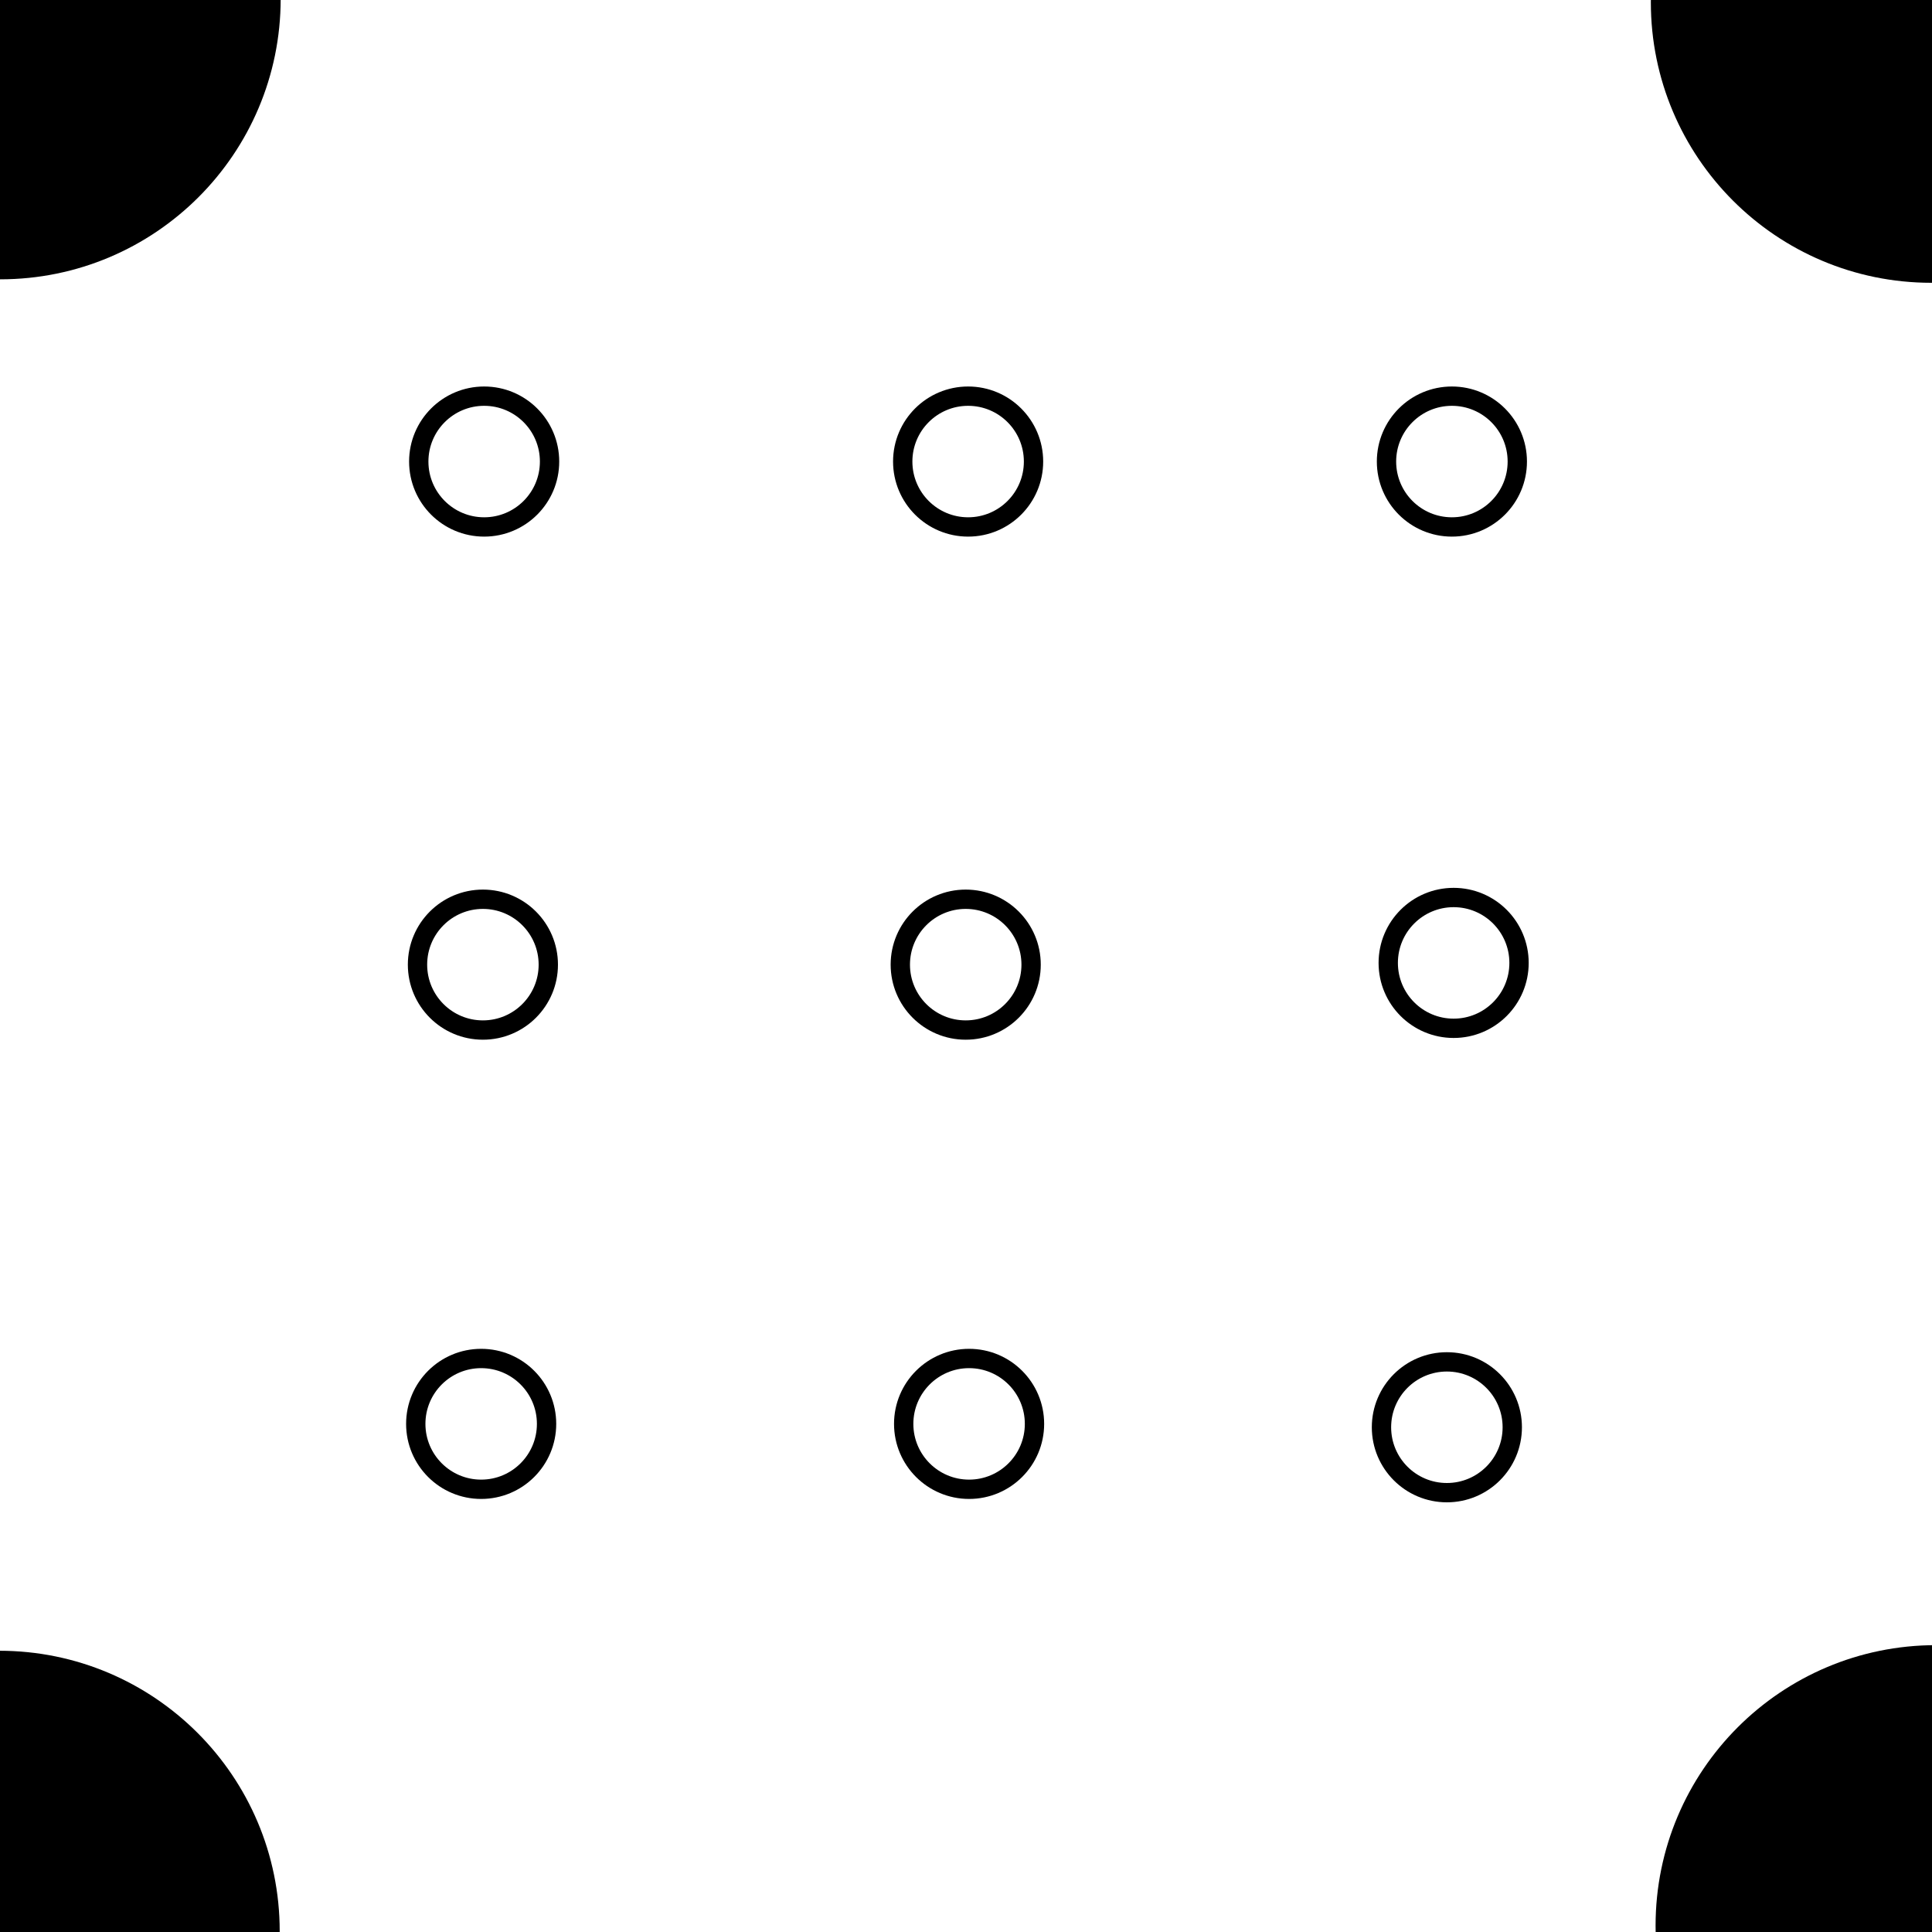
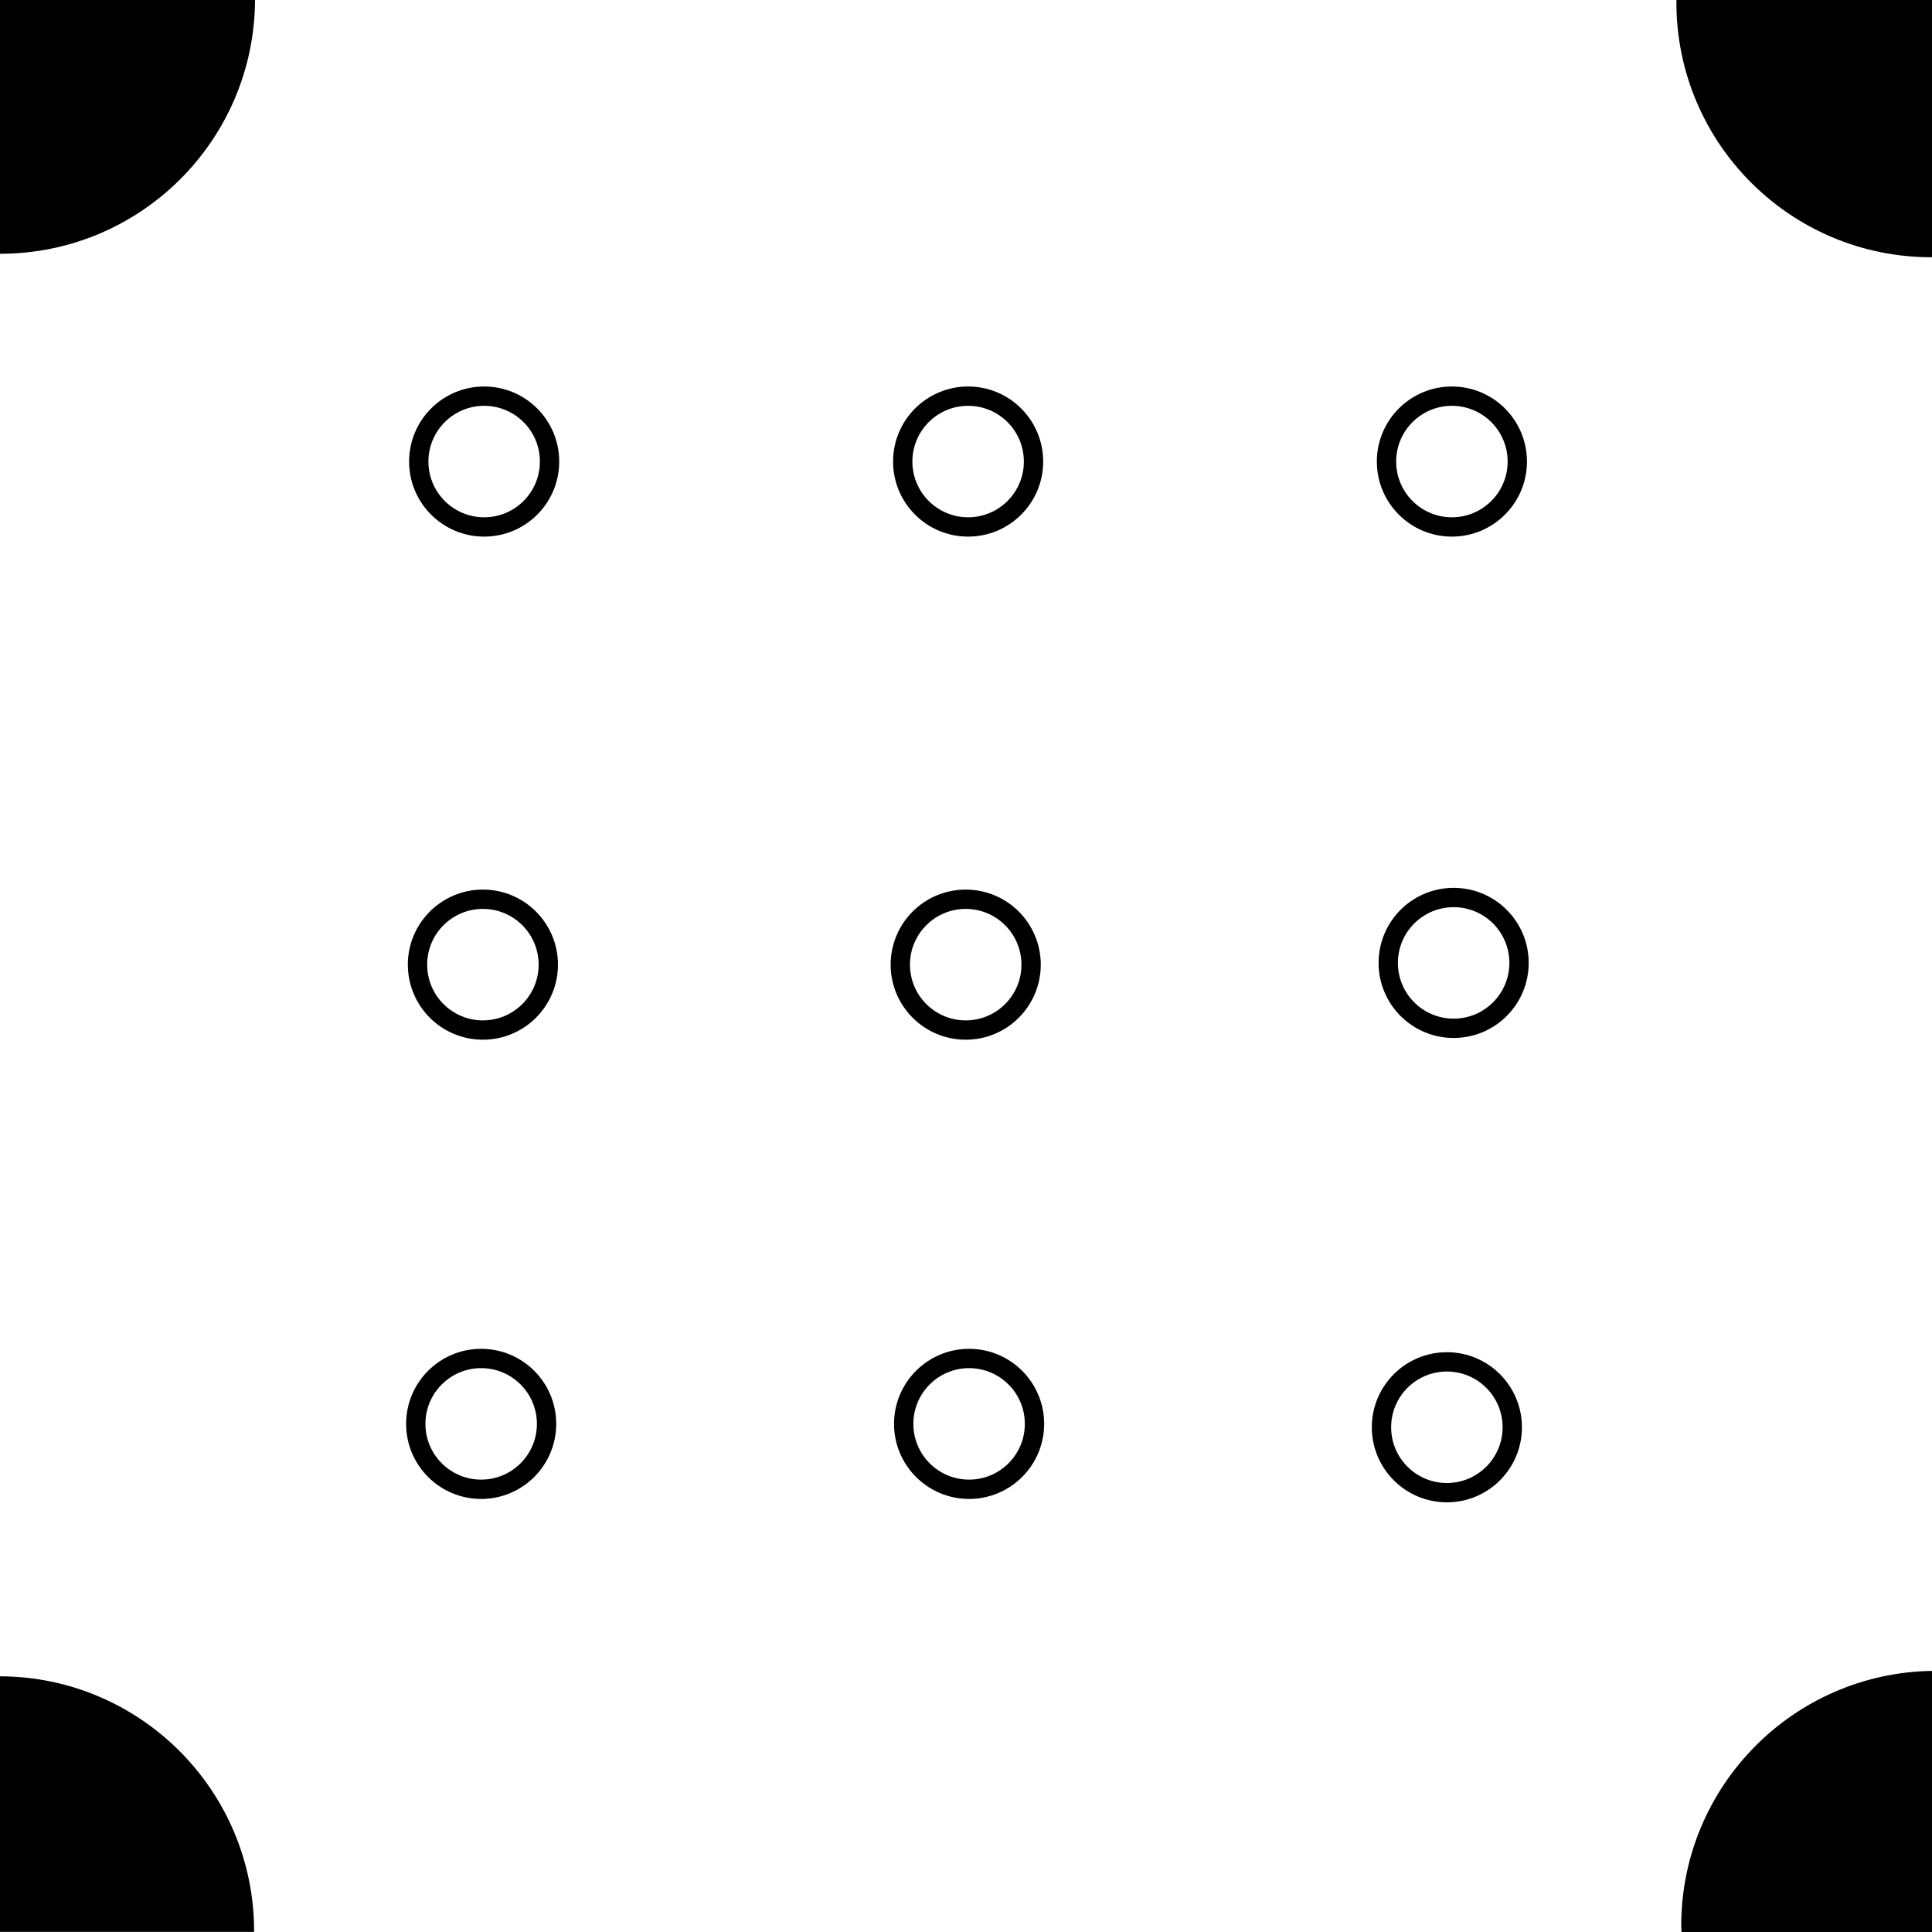
<svg xmlns="http://www.w3.org/2000/svg" width="20mm" height="20mm" viewBox="0 0 20 20" version="1.1" id="svg8">
  <defs id="defs2" />
  <g id="layer1" transform="translate(0,-277)">
    <rect style="fill:#ffffff;fill-opacity:1;stroke:none;stroke-width:0.529;stroke-opacity:1" id="rect817" width="20" height="20" x="4.7683716e-07" y="277" />
-     <circle style="fill:#000000;fill-opacity:1;stroke:#000000;stroke-width:0.529;stroke-opacity:1" id="path815" cx="0.002" cy="276.988" r="2.639" />
-     <circle style="fill:#000000;fill-opacity:1;stroke:#000000;stroke-width:0.529;stroke-opacity:1" id="path815-3" cx="-0.008" cy="296.992" r="2.639" />
-     <circle style="fill:#000000;fill-opacity:1;stroke:#000000;stroke-width:0.529;stroke-opacity:1" id="path815-3-6" cx="20.042" cy="296.934" r="2.639" />
-     <circle style="fill:#000000;fill-opacity:1;stroke:#000000;stroke-width:0.529;stroke-opacity:1" id="path815-3-7" cx="19.993" cy="277.024" r="2.639" />
    <path style="fill:none;stroke:#000000;stroke-width:0;stroke-linecap:butt;stroke-linejoin:miter;stroke-miterlimit:4;stroke-dasharray:none;stroke-opacity:1" d="M 4.7202149e-7,282.126 14.92,297" id="path833" />
    <circle style="fill:#ffffff;fill-opacity:1;stroke:#000000;stroke-width:0.2;stroke-miterlimit:4;stroke-dasharray:none;stroke-opacity:1" id="path3788" cx="5.012" cy="281.778" r="0.677" />
    <circle r="0.677" cy="281.778" cx="10.022" id="circle3790" style="fill:#ffffff;fill-opacity:1;stroke:#000000;stroke-width:0.2;stroke-miterlimit:4;stroke-dasharray:none;stroke-opacity:1" />
    <circle r="0.677" cy="281.778" cx="15.03" id="circle3790-3" style="fill:#ffffff;fill-opacity:1;stroke:#000000;stroke-width:0.2;stroke-miterlimit:4;stroke-dasharray:none;stroke-opacity:1" />
    <circle r="0.677" cy="286.986" cx="4.999" id="circle3790-6" style="fill:#ffffff;fill-opacity:1;stroke:#000000;stroke-width:0.2;stroke-miterlimit:4;stroke-dasharray:none;stroke-opacity:1" />
    <circle r="0.677" cy="286.986" cx="9.997" id="circle3790-7" style="fill:#ffffff;fill-opacity:1;stroke:#000000;stroke-width:0.2;stroke-miterlimit:4;stroke-dasharray:none;stroke-opacity:1" />
    <circle r="0.677" cy="286.968" cx="15.048" id="circle3790-5" style="fill:#ffffff;fill-opacity:1;stroke:#000000;stroke-width:0.2;stroke-miterlimit:4;stroke-dasharray:none;stroke-opacity:1" />
    <circle r="0.677" cy="291.74" cx="4.981" id="circle3790-35" style="fill:#ffffff;fill-opacity:1;stroke:#000000;stroke-width:0.2;stroke-miterlimit:4;stroke-dasharray:none;stroke-opacity:1" />
    <circle r="0.677" cy="291.74" cx="10.032" id="circle3790-62" style="fill:#ffffff;fill-opacity:1;stroke:#000000;stroke-width:0.2;stroke-miterlimit:4;stroke-dasharray:none;stroke-opacity:1" />
    <circle r="0.677" cy="291.775" cx="14.978" id="circle3790-9" style="fill:#ffffff;fill-opacity:1;stroke:#000000;stroke-width:0.2;stroke-miterlimit:4;stroke-dasharray:none;stroke-opacity:1" />
+     <path style="fill:#000000;fill-opacity:1;stroke:none;stroke-width:0.529;stroke-opacity:1" d="m 4.7683716e-7,277 v 2.627 a 2.639,2.639 0 0 0 0.002,0 A 2.639,2.639 0 0 0 2.64,277 Z" id="path815" />
+     <path style="fill:#000000;fill-opacity:1;stroke:none;stroke-width:0.529;stroke-opacity:1" d="m 4.7683716e-7,294.353 v 2.646 H 2.63 a 2.639,2.639 0 0 0 5.16e-4,-0.008 A 2.639,2.639 0 0 0 4.7683716e-7,294.353 Z" id="path815-3" />
+     <path style="fill:#000000;fill-opacity:1;stroke:none;stroke-width:0.529;stroke-opacity:1" d="m 20,294.297 a 2.639,2.639 0 0 0 -2.596,2.637 2.639,2.639 0 0 0 0.003,0.066 h 2.593 z" id="path815-3-6" />
+     <path style="fill:#000000;fill-opacity:1;stroke:none;stroke-width:0.529;stroke-opacity:1" d="m 17.355,277 a 2.639,2.639 0 0 0 -0.001,0.024 2.639,2.639 0 0 0 2.639,2.639 2.639,2.639 0 0 0 0.007,-5.3e-4 V 277 Z" id="path815-3-7" />
  </g>
</svg>
